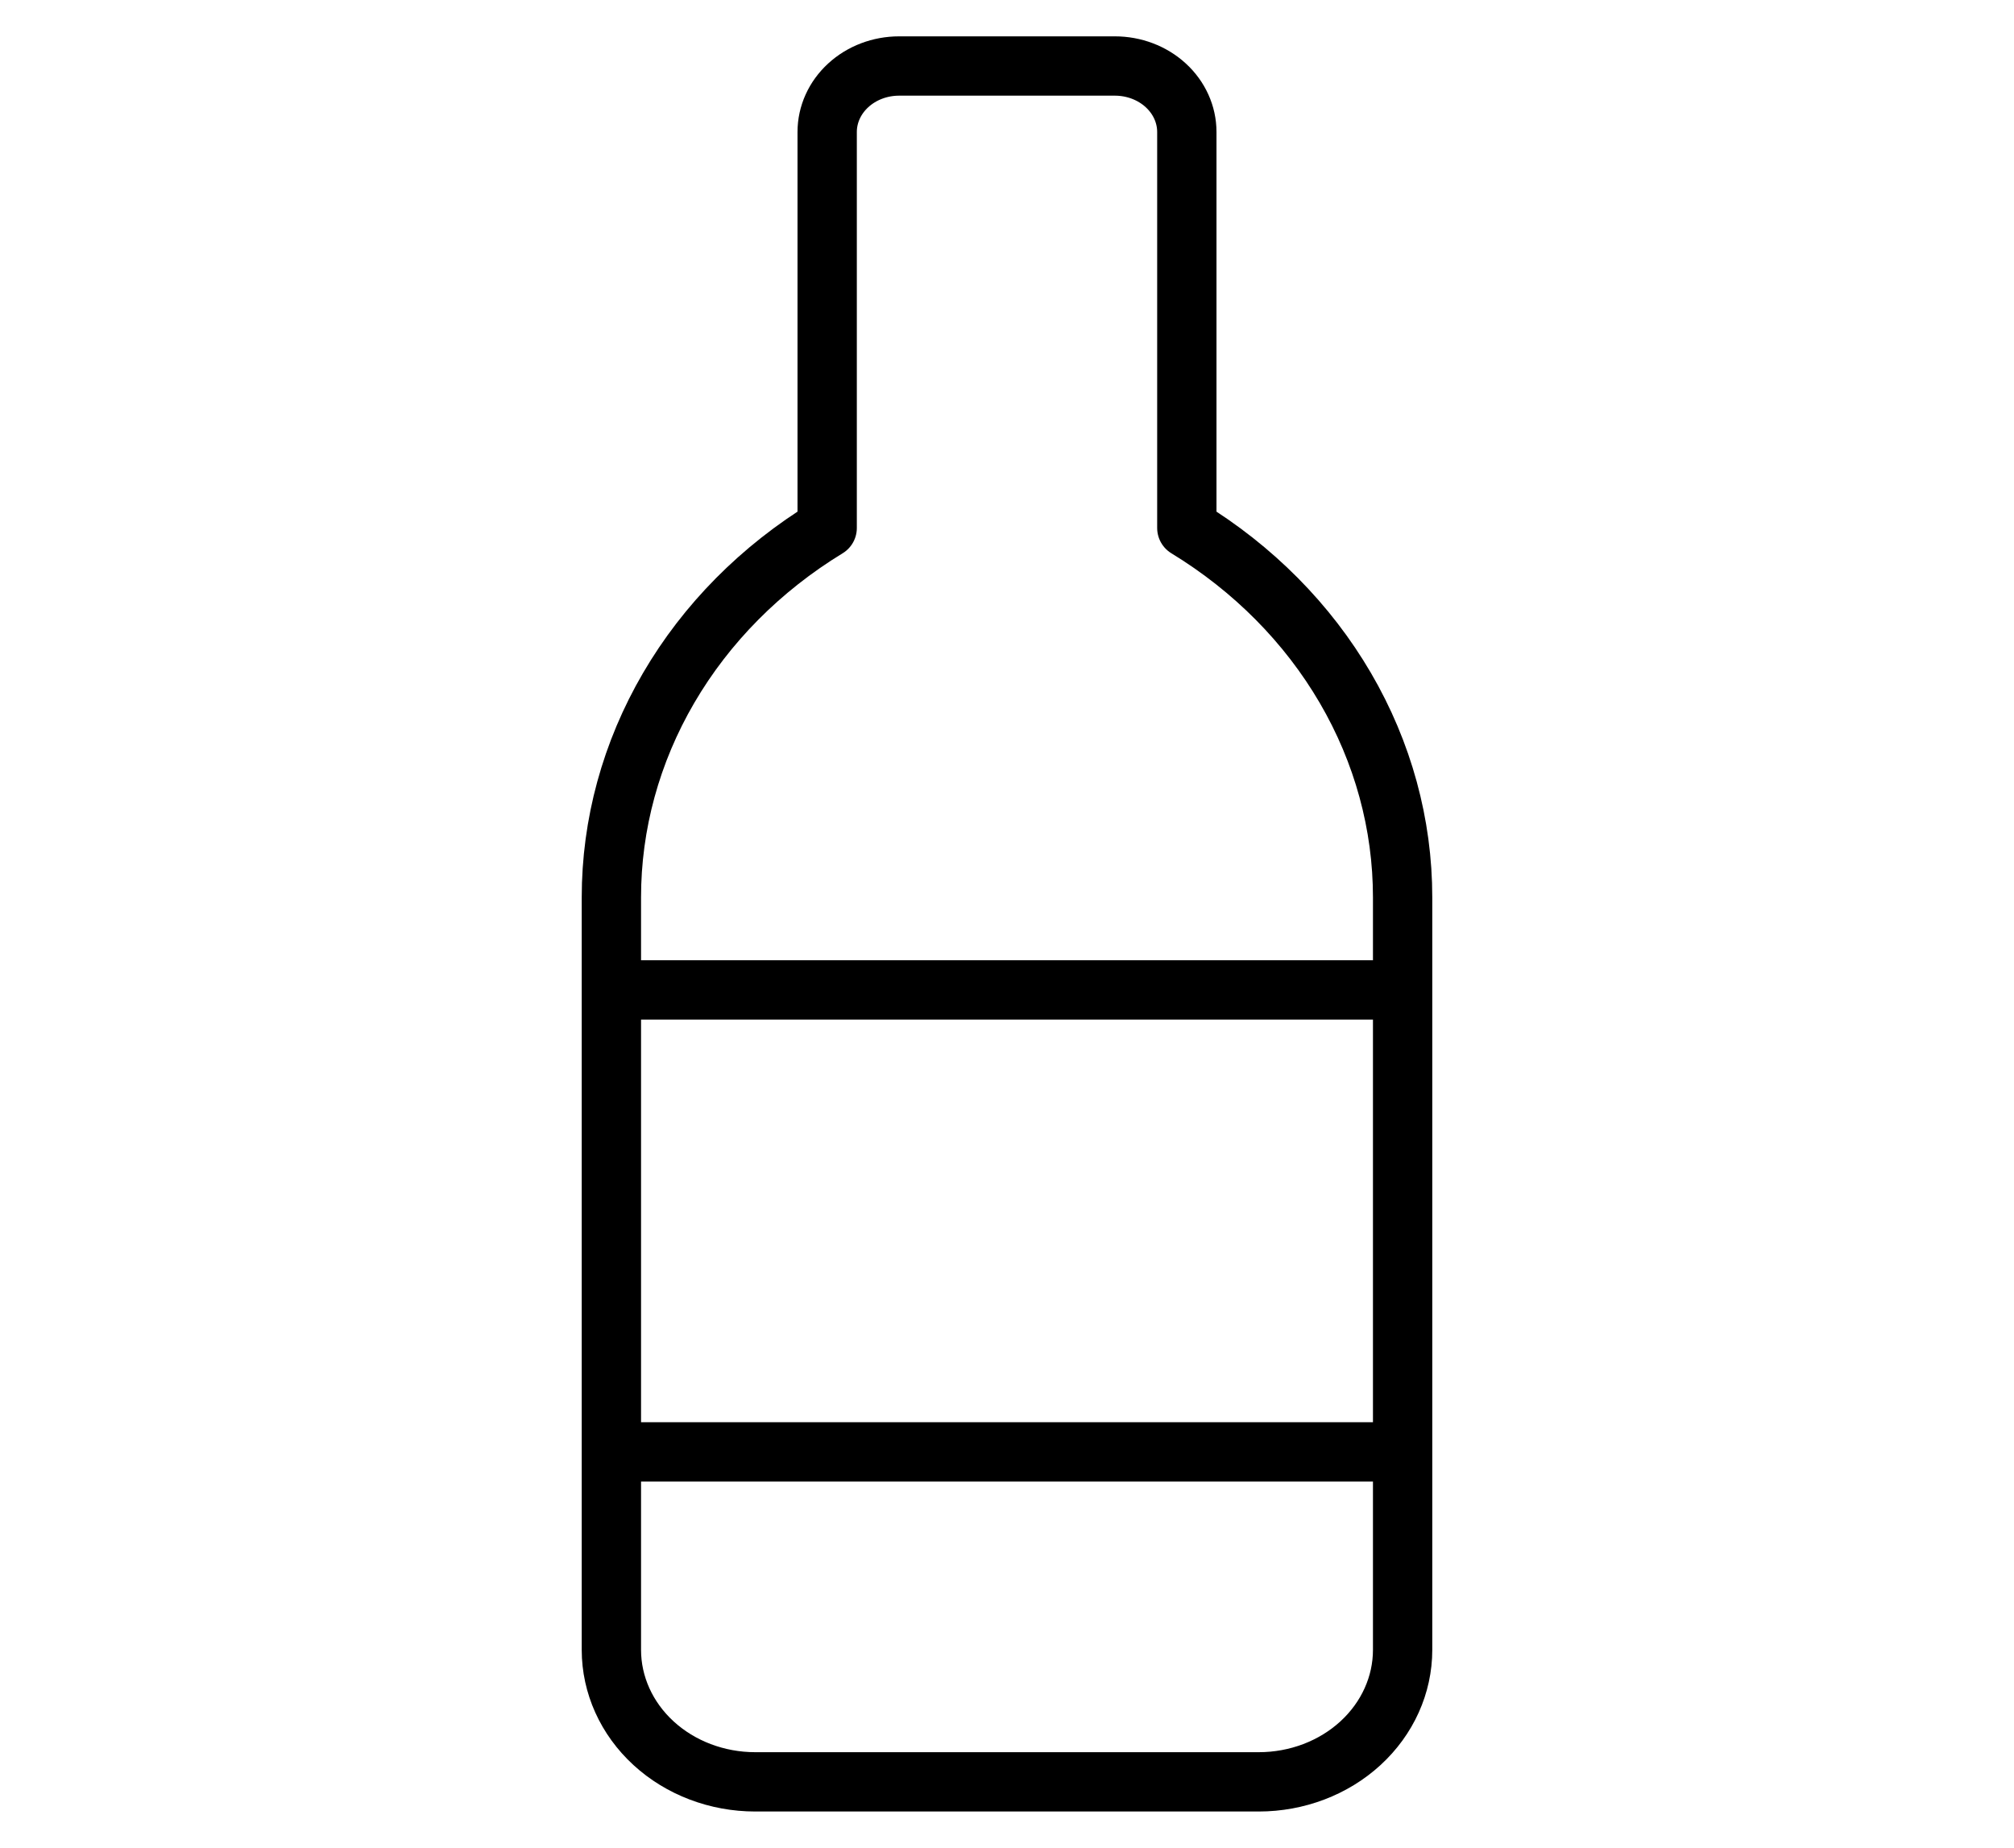
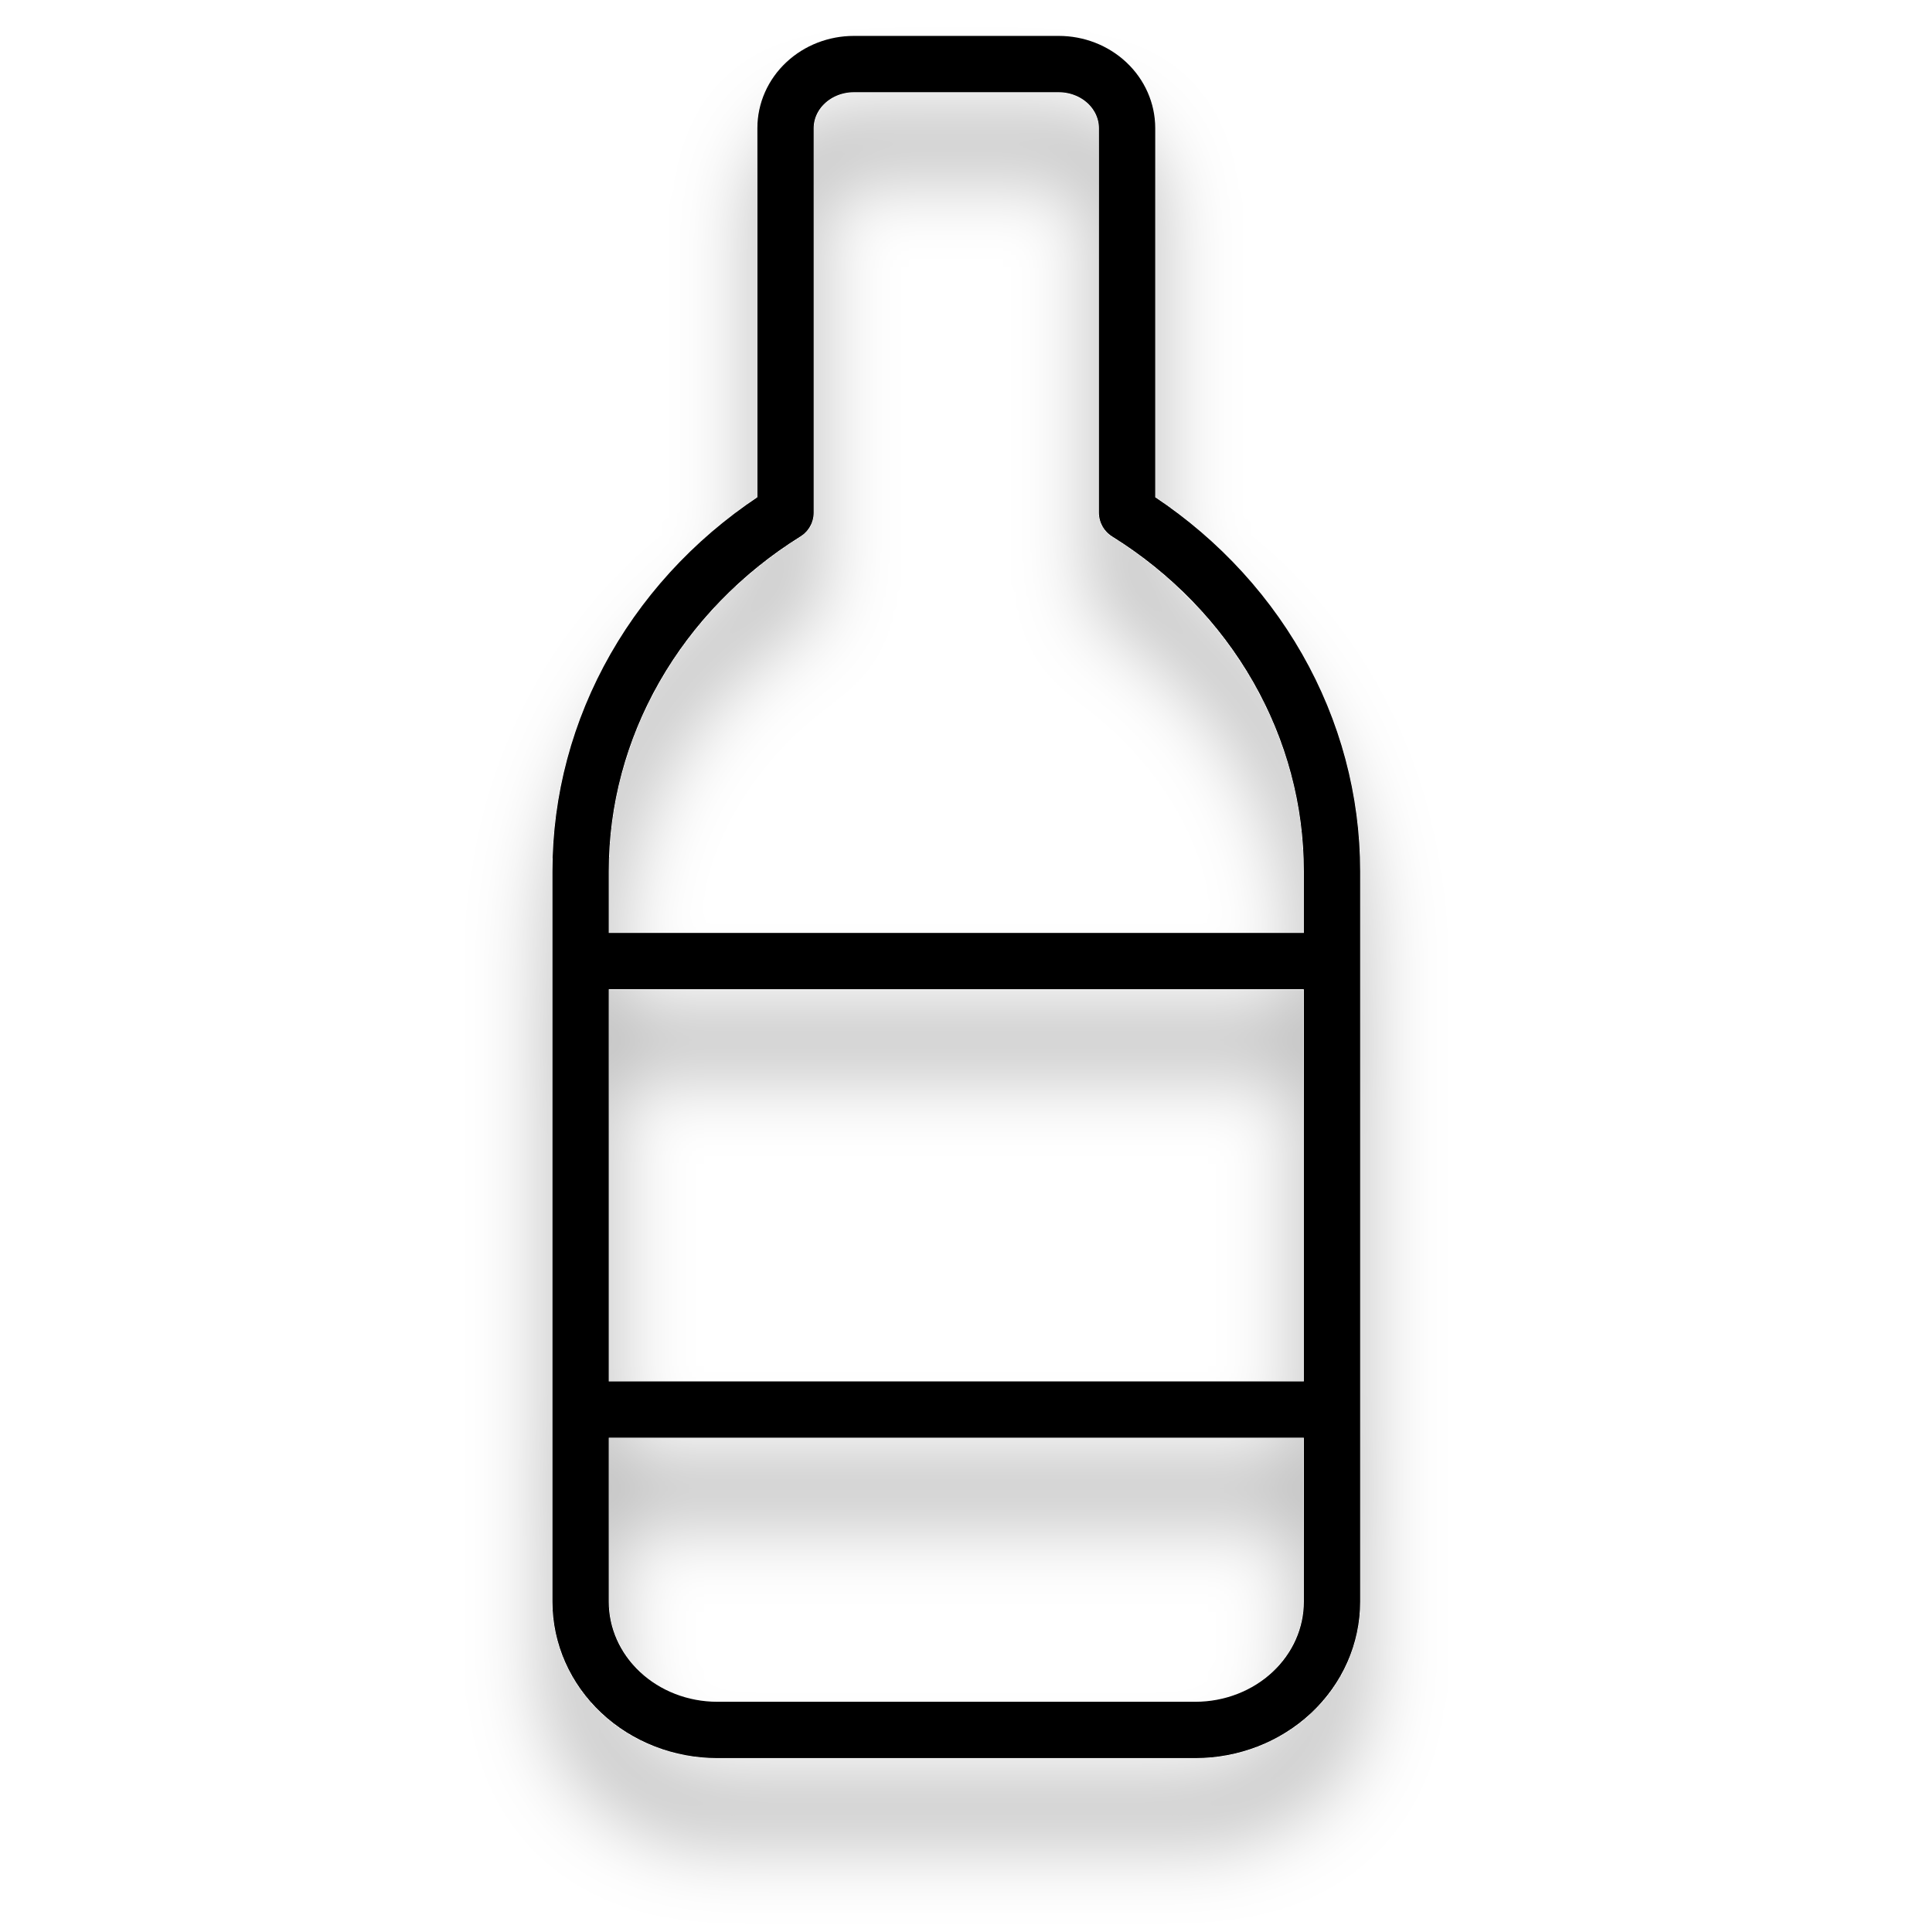
- <svg xmlns="http://www.w3.org/2000/svg" width="97" height="89" viewBox="0 0 97 89" fill="none">
-   <path d="M29.446 47.679H67.554M67.554 69.929H29.446M57.161 25.429V6.357C57.161 5.514 56.796 4.706 56.146 4.11C55.496 3.513 54.615 3.179 53.696 3.179H43.304C42.385 3.179 41.504 3.513 40.854 4.11C40.204 4.706 39.839 5.514 39.839 6.357V25.429C36.641 27.379 34.019 30.025 32.206 33.131C30.392 36.236 29.444 39.705 29.446 43.229V79.464C29.446 81.15 30.176 82.767 31.476 83.96C32.775 85.152 34.537 85.821 36.375 85.821H60.625C62.463 85.821 64.225 85.152 65.524 83.96C66.824 82.767 67.554 81.15 67.554 79.464V43.229C67.556 39.705 66.608 36.236 64.794 33.131C62.981 30.025 60.359 27.379 57.161 25.429Z" stroke="black" stroke-width="2.857" stroke-linecap="round" stroke-linejoin="round" />
+ <svg xmlns="http://www.w3.org/2000/svg" width="97" height="98" viewBox="0 0 97 98" fill="none">
+   <g filter="url(#filter0_d_51_33)">
+     <path d="M29.446 48.75H67.554M67.554 71.5H29.446M57.161 26V6.5C57.161 5.638 56.796 4.811 56.146 4.202C55.496 3.592 54.615 3.25 53.696 3.25H43.304C42.385 3.25 41.504 3.592 40.854 4.202C40.204 4.811 39.839 5.638 39.839 6.5V26C36.641 27.994 34.019 30.7 32.206 33.875C30.392 37.051 29.444 40.597 29.446 44.2V81.25C29.446 82.974 30.176 84.627 31.476 85.846C32.775 87.065 34.537 87.75 36.375 87.75H60.625C62.463 87.75 64.225 87.065 65.524 85.846C66.824 84.627 67.554 82.974 67.554 81.25V44.2C67.556 40.597 66.608 37.051 64.794 33.875C62.981 30.7 60.359 27.994 57.161 26Z" stroke="black" stroke-width="2.857" stroke-linecap="round" stroke-linejoin="round" />
+   </g>
+   <defs>
+     <filter id="filter0_d_51_33" x="-4" y="0" width="105" height="99" filterUnits="userSpaceOnUse" color-interpolation-filters="sRGB">
+       <feFlood flood-opacity="0" result="BackgroundImageFix" />
+       <feColorMatrix in="SourceAlpha" type="matrix" values="0 0 0 0 0 0 0 0 0 0 0 0 0 0 0 0 0 0 127 0" result="hardAlpha" />
+       <feOffset dy="4" />
+       <feGaussianBlur stdDeviation="2" />
+       <feComposite in2="hardAlpha" operator="out" />
+       <feColorMatrix type="matrix" values="0 0 0 0 0 0 0 0 0 0 0 0 0 0 0 0 0 0 0.3 0" />
+       <feBlend mode="normal" in2="BackgroundImageFix" result="effect1_dropShadow_51_33" />
+       <feBlend mode="normal" in="SourceGraphic" in2="effect1_dropShadow_51_33" result="shape" />
+     </filter>
+   </defs>
</svg>
